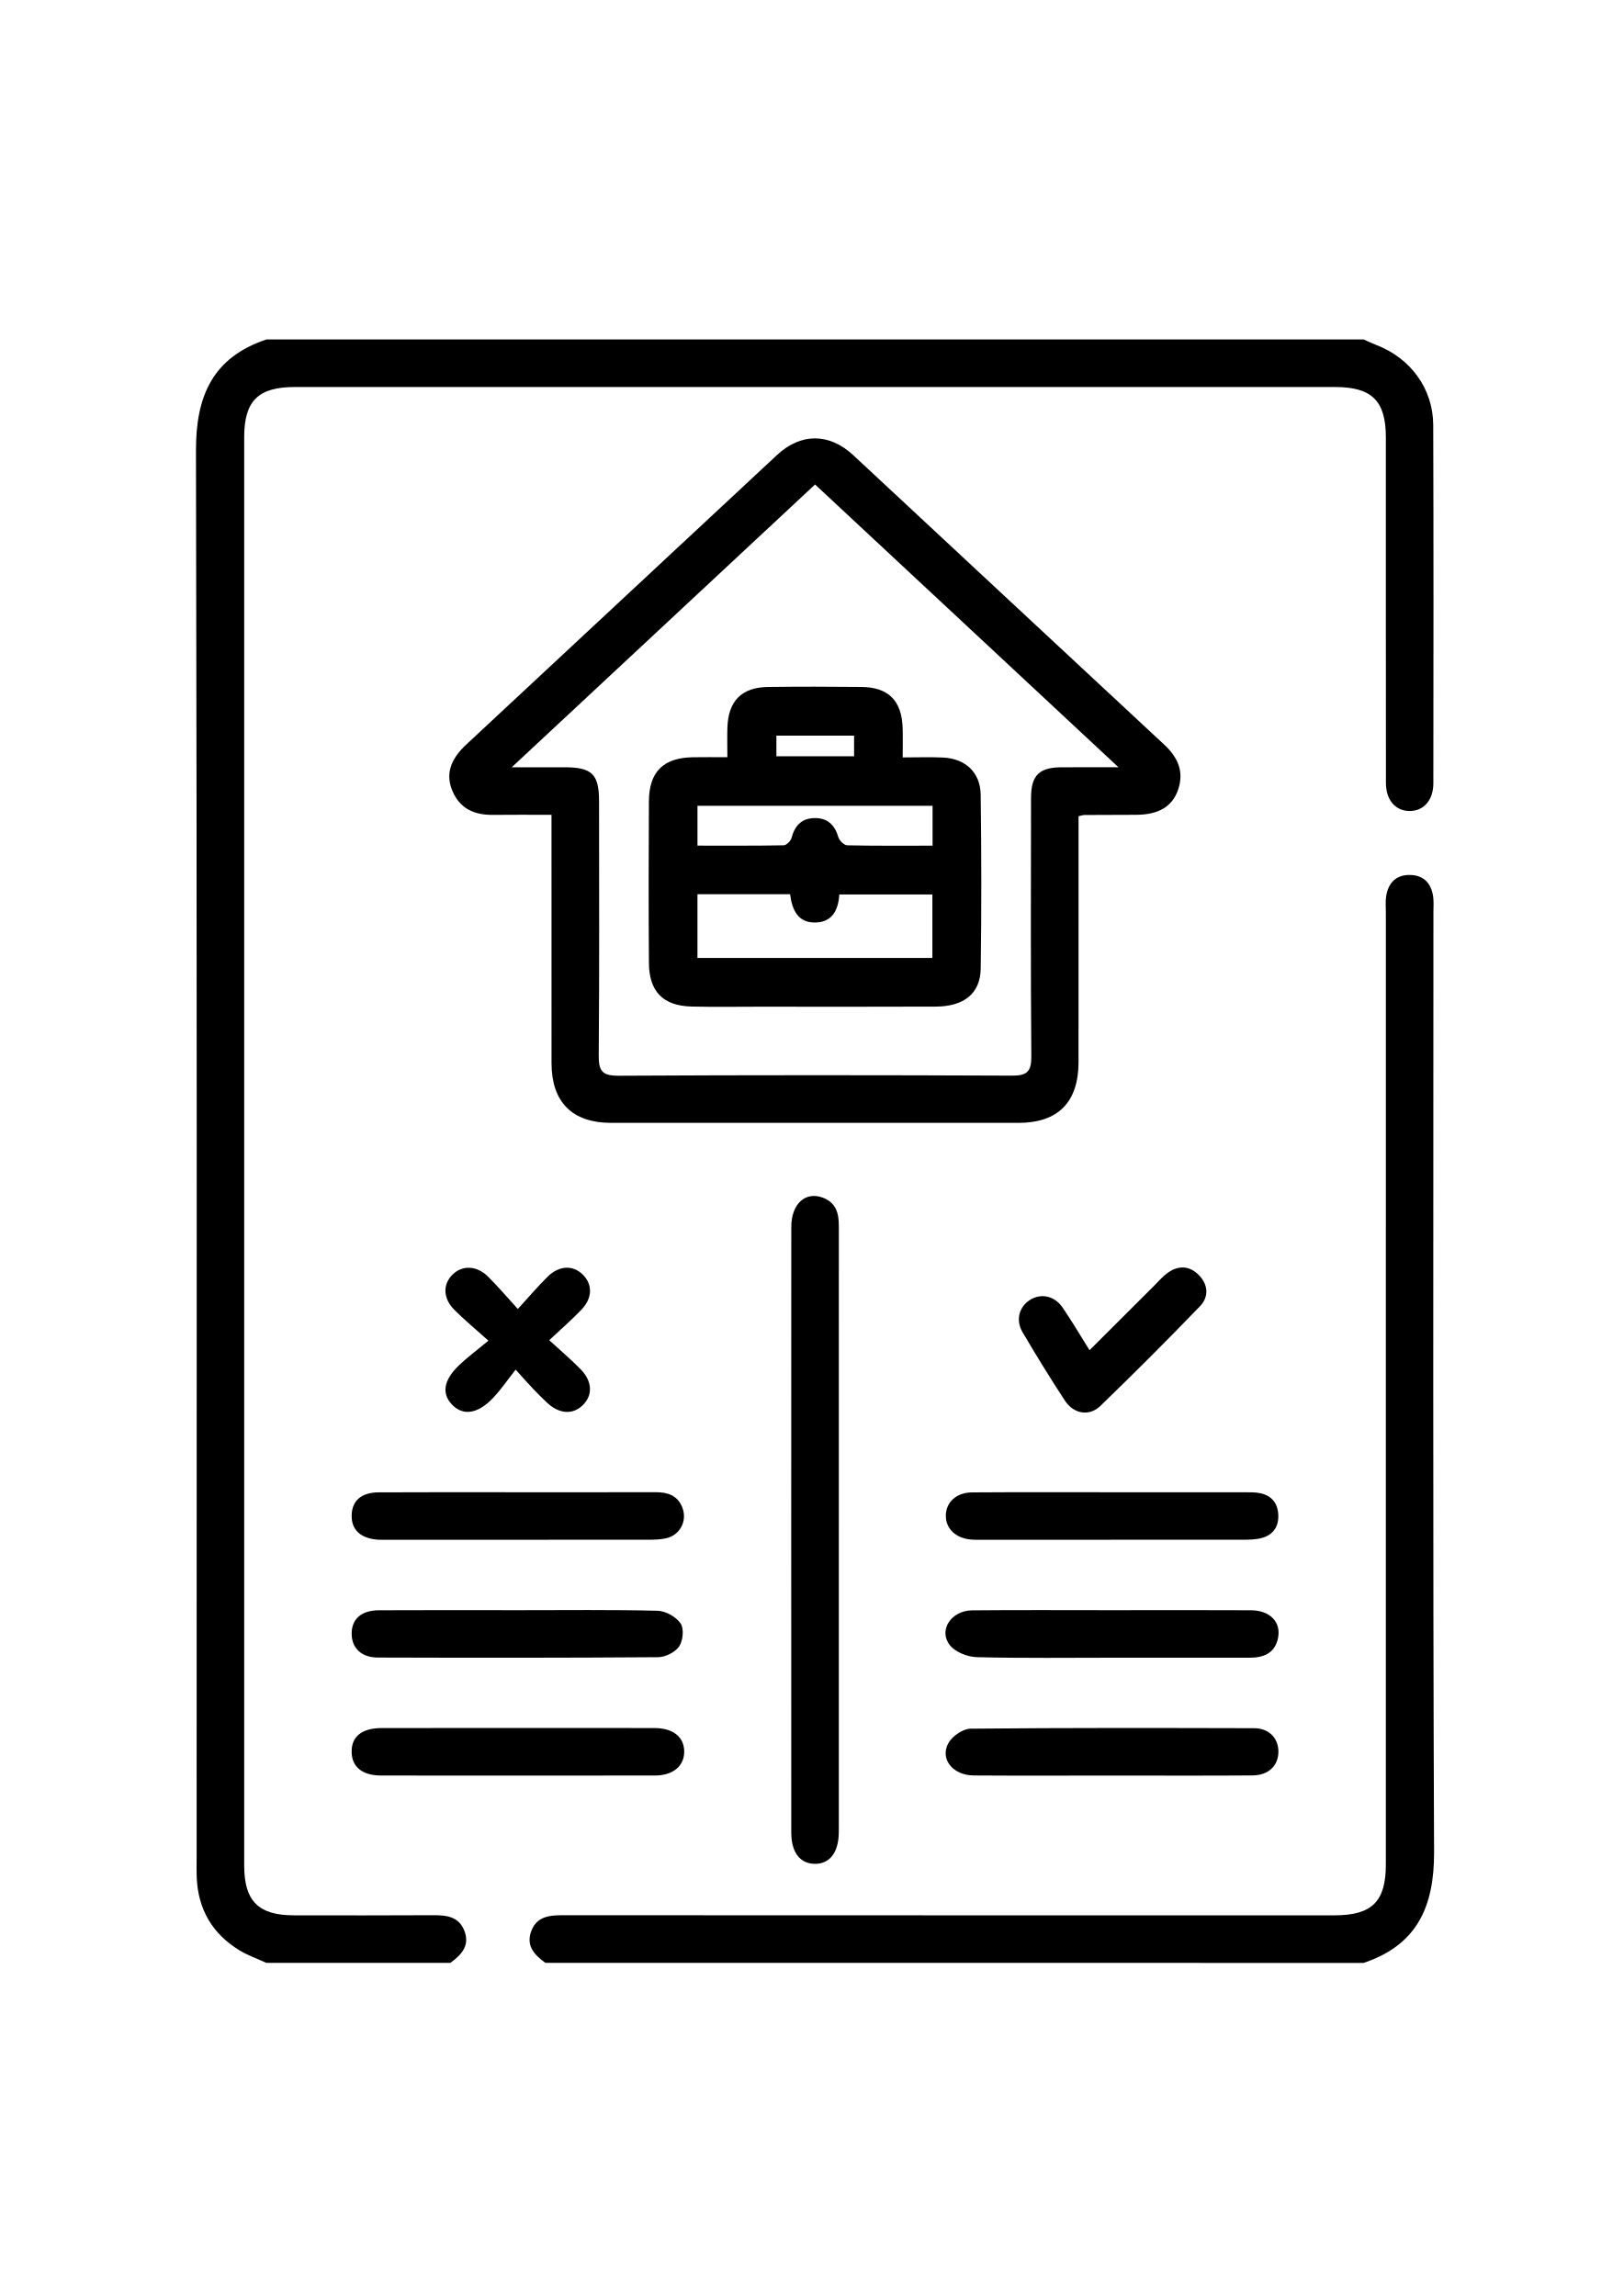
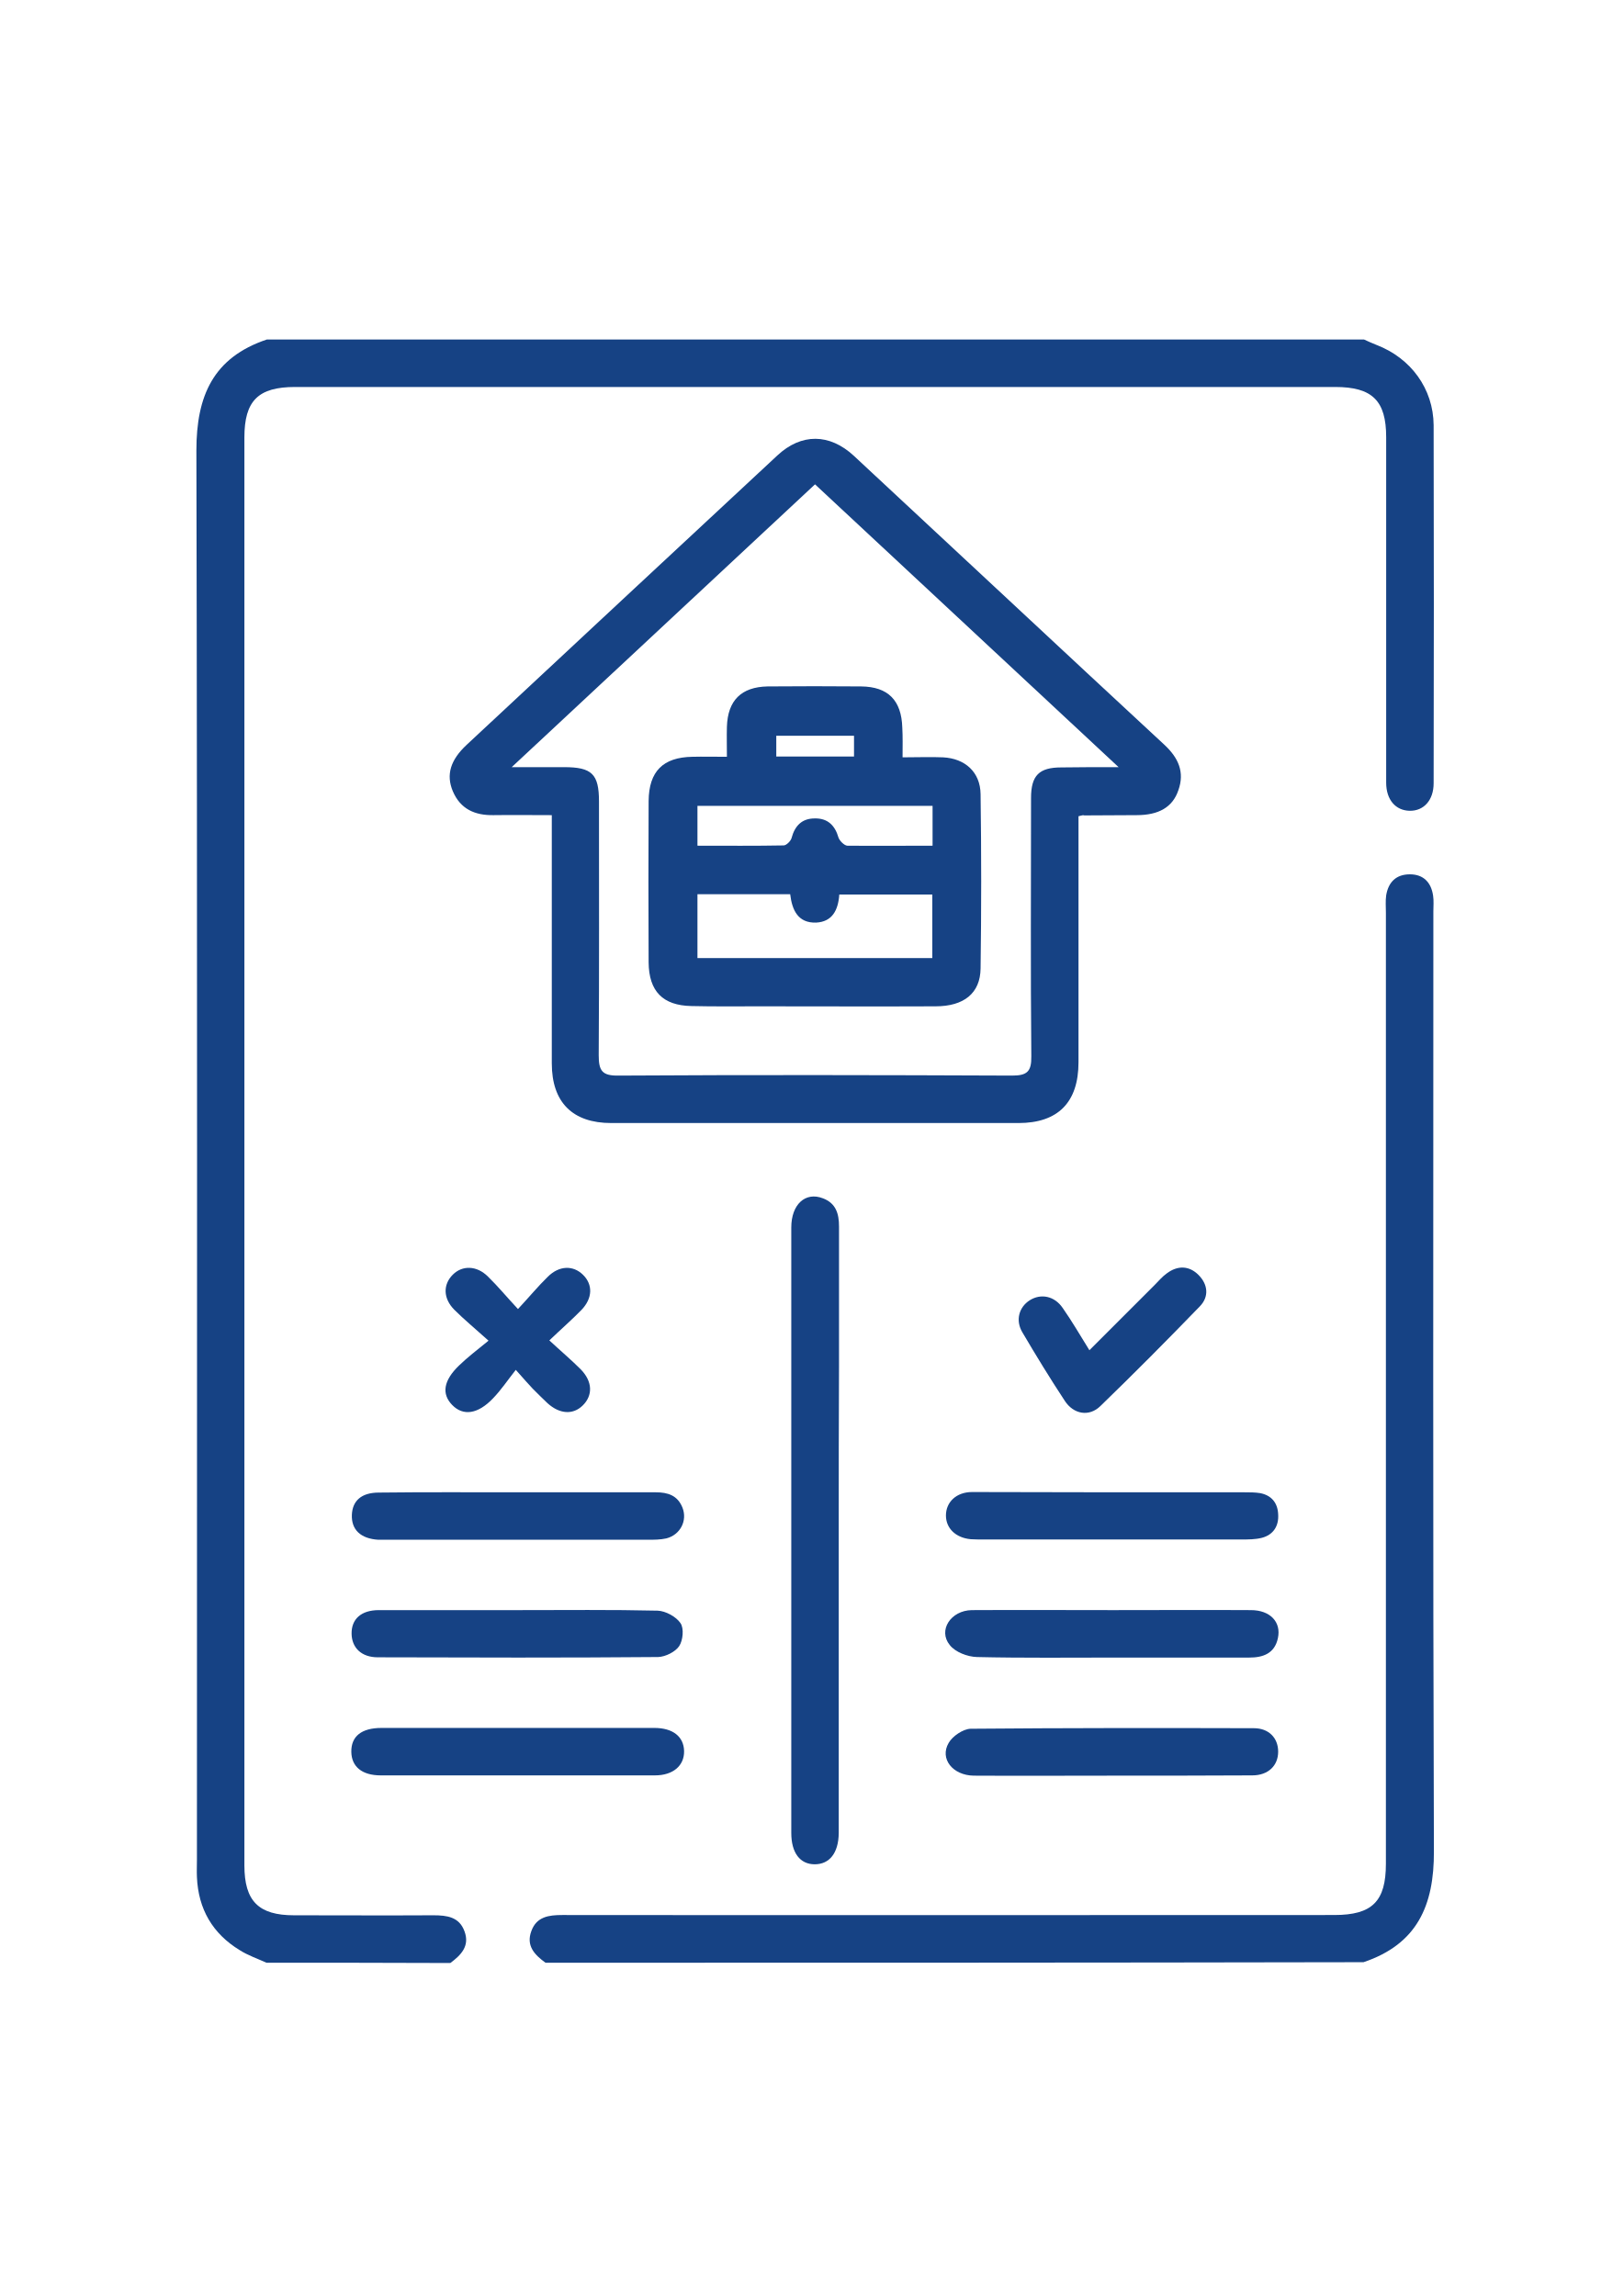
- <svg xmlns="http://www.w3.org/2000/svg" version="1.1" id="Capa_1" x="0px" y="0px" width="595.279px" height="841.891px" viewBox="0 0 595.279 841.891" enable-background="new 0 0 595.279 841.891" xml:space="preserve">
+ <svg xmlns="http://www.w3.org/2000/svg" version="1.1" id="Capa_1" x="0px" y="0px" viewBox="0 0 595.3 841.9" style="enable-background:new 0 0 595.3 841.9;" xml:space="preserve">
+   <style type="text/css">
+ 	.st0{fill:#164284;}
+ </style>
  <g>
-     <path fill-rule="evenodd" clip-rule="evenodd" d="M97.662,719.749c-3.289-1.512-6.758-2.725-9.833-4.589   c-10.013-6.076-15.234-15.111-15.716-26.833c-0.087-2.128-0.029-4.262-0.029-6.394c0-172.249,0.175-344.497-0.237-516.745   c-0.048-20.061,6.188-34.12,25.815-40.72c134.093,0,268.187,0,402.279,0c1.547,0.683,3.068,1.434,4.645,2.038   c12.527,4.795,20.817,16.019,20.861,29.38c0.146,43.782,0.087,87.565,0.044,131.346c-0.006,6.231-3.617,10.206-8.783,10.147   c-5.143-0.058-8.599-4.035-8.604-10.321c-0.042-42.232-0.019-84.465-0.025-126.698c-0.003-13.396-5.116-18.45-18.661-18.45   c-127.085-0.003-254.169-0.003-381.253,0c-13.54,0-18.637,5.048-18.638,18.465c-0.003,174.547-0.003,349.094,0,523.642   c0,13.082,5.19,18.278,18.241,18.288c17.048,0.012,34.097,0.072,51.144-0.04c4.971-0.033,9.455,0.572,11.405,5.903   c1.983,5.421-1.286,8.704-5.219,11.58C142.618,719.749,120.141,719.749,97.662,719.749z" />
-     <path fill-rule="evenodd" clip-rule="evenodd" d="M199.976,719.749c-3.952-2.866-7.203-6.162-5.232-11.577   c1.94-5.327,6.427-5.906,11.399-5.903c94.334,0.055,188.668,0.041,283.001,0.039c13.891-0.001,18.934-4.997,18.934-18.77   c0.003-116.223,0.002-232.445,0.005-348.667c0-2.13-0.214-4.303,0.129-6.381c0.789-4.797,3.623-7.708,8.657-7.662   c5.026,0.047,7.801,2.988,8.534,7.805c0.288,1.896,0.113,3.866,0.113,5.803c0.003,114.866-0.249,229.734,0.242,344.599   c0.085,20.044-6.185,34.12-25.817,40.715C399.953,719.749,299.965,719.749,199.976,719.749z" />
-     <path fill-rule="evenodd" clip-rule="evenodd" d="M395.414,299.284c0,2.318,0,4.406,0,6.495c0,27.889,0.017,55.776-0.009,83.665   c-0.014,14.724-7.488,22.28-22.039,22.285c-49.772,0.016-99.545,0.018-149.318-0.001c-14.25-0.004-21.831-7.592-21.847-21.885   c-0.033-28.082-0.01-56.164-0.011-84.246c0-2.073,0-4.146,0-6.819c-7.543,0-14.463-0.066-21.382,0.018   c-6.791,0.084-12.15-2.175-14.94-8.771c-2.538-6-0.912-11.438,5.08-17.026c37.959-35.395,75.919-70.788,113.909-106.15   c8.769-8.163,19.143-8.15,28.018,0.104c38.002,35.348,75.934,70.773,113.956,106.099c5.018,4.661,7.368,9.925,5.05,16.596   c-2.141,6.159-7.158,9.059-15.269,9.123c-6.39,0.052-12.781,0.039-19.172,0.072C397.064,298.843,396.688,298.999,395.414,299.284z    M410.052,281.339c-37.857-35.291-74.363-69.32-111.235-103.691c-36.984,34.486-73.514,68.547-111.202,103.69   c7.672,0,13.458-0.005,19.244,0.001c10.236,0.012,12.763,2.479,12.767,12.563c0.011,31,0.144,62.002-0.122,93   c-0.049,5.696,1.154,7.583,7.295,7.547c48.049-0.279,96.101-0.242,144.152-0.035c5.535,0.024,7.196-1.442,7.149-7.076   c-0.261-31.581-0.146-63.163-0.11-94.745c0.01-8.281,2.96-11.198,11.15-11.247C395.482,281.309,401.825,281.339,410.052,281.339z" />
-     <path fill-rule="evenodd" clip-rule="evenodd" d="M307.53,561.051c0,35.65,0,71.301,0,106.951c0,1.357,0.019,2.714-0.008,4.069   c-0.14,7.255-3.352,11.398-8.785,11.355c-5.414-0.042-8.639-4.174-8.642-11.479c-0.027-74.016-0.032-148.029,0.006-222.043   c0.005-8.487,5.185-13.154,11.575-10.741c4.792,1.811,5.863,5.702,5.856,10.285c-0.025,17.244-0.005,34.487-0.004,51.732   C307.531,521.137,307.53,541.094,307.53,561.051z" />
-     <path fill-rule="evenodd" clip-rule="evenodd" d="M408.086,590.419c16.837-0.007,33.675-0.072,50.511,0.025   c7.079,0.04,11.219,4.416,9.913,10.346c-1.223,5.559-5.396,7.062-10.507,7.057c-16.257-0.016-32.514-0.004-48.771-0.004   c-17.031,0-34.067,0.232-51.088-0.2c-3.403-0.086-7.855-1.824-9.881-4.354c-4.359-5.446,0.411-12.737,8.149-12.813   C373.636,590.312,390.861,590.425,408.086,590.419z" />
-     <path fill-rule="evenodd" clip-rule="evenodd" d="M190.022,590.418c17.031,0.004,34.067-0.215,51.087,0.212   c2.938,0.074,6.754,2.239,8.405,4.646c1.311,1.909,0.897,6.318-0.523,8.421c-1.445,2.14-5.049,3.938-7.723,3.959   c-34.254,0.261-68.51,0.228-102.765,0.126c-6.029-0.017-9.527-3.496-9.578-8.646c-0.054-5.413,3.485-8.655,10.004-8.69   C155.959,590.354,172.99,590.413,190.022,590.418z" />
-     <path fill-rule="evenodd" clip-rule="evenodd" d="M189.981,633.623c16.646,0,33.294-0.025,49.941,0.014   c6.826,0.017,10.841,3.217,10.923,8.522c0.083,5.308-4.042,8.87-10.68,8.879c-33.488,0.048-66.976,0.043-100.463,0.006   c-6.881-0.008-10.709-3.179-10.787-8.636c-0.082-5.693,3.746-8.762,11.124-8.775C156.686,633.603,173.333,633.623,189.981,633.623z   " />
-     <path fill-rule="evenodd" clip-rule="evenodd" d="M407.488,651.057c-16.84,0.002-33.682,0.085-50.522-0.035   c-7.71-0.056-12.558-6.162-9.195-11.984c1.449-2.51,5.272-5.139,8.043-5.167c34.646-0.348,69.298-0.271,103.948-0.181   c5.475,0.014,8.927,3.643,8.923,8.602c-0.005,5.12-3.609,8.677-9.511,8.72C441.946,651.136,424.716,651.056,407.488,651.057z" />
-     <path fill-rule="evenodd" clip-rule="evenodd" d="M189.876,547.177c16.834-0.002,33.669,0.022,50.503-0.02   c4.408-0.011,8.031,1.142,9.783,5.636c1.872,4.8-0.77,10.046-5.916,11.255c-2.225,0.522-4.604,0.536-6.914,0.538   c-31.733,0.032-63.467,0.021-95.201,0.021c-1.161,0-2.325,0.039-3.482-0.036c-6.459-0.414-9.916-3.67-9.721-9.114   c0.187-5.195,3.548-8.203,9.864-8.241C155.82,547.111,172.848,547.18,189.876,547.177z" />
-     <path fill-rule="evenodd" clip-rule="evenodd" d="M408.044,547.177c16.06-0.008,32.119-0.018,48.18,0.006   c1.929,0.002,3.904-0.042,5.776,0.342c4.088,0.837,6.371,3.525,6.63,7.681c0.275,4.405-1.752,7.574-6.02,8.736   c-2.376,0.646-4.976,0.638-7.476,0.642c-31.539,0.038-63.078,0.025-94.619,0.021c-1.546,0-3.103,0.046-4.64-0.097   c-5.499-0.511-9.092-3.958-9.117-8.653c-0.027-4.931,3.775-8.586,9.622-8.626C373.601,547.107,390.823,547.185,408.044,547.177z" />
-     <path fill-rule="evenodd" clip-rule="evenodd" d="M179.064,491.594c-5.107-4.594-9.004-7.786-12.526-11.349   c-4.159-4.207-4.245-9.298-0.636-12.883c3.512-3.49,8.814-3.374,12.933,0.663c3.573,3.503,6.807,7.353,11.011,11.947   c4.155-4.532,7.382-8.352,10.932-11.845c4.22-4.152,9.271-4.314,12.864-0.782c3.654,3.595,3.614,8.616-0.473,12.881   c-3.475,3.627-7.282,6.933-11.807,11.196c4.196,3.856,8.01,7.079,11.488,10.63c4.401,4.491,4.532,9.63,0.699,13.294   c-3.615,3.456-8.539,3.126-12.908-0.938c-1.842-1.714-3.61-3.51-5.351-5.327c-1.602-1.674-3.122-3.427-6.239-6.868   c-3.035,3.841-5.413,7.36-8.301,10.397c-5.578,5.868-10.982,6.62-14.96,2.499c-3.954-4.094-3.228-8.998,2.517-14.516   C171.356,497.666,174.791,495.142,179.064,491.594z" />
-     <path fill-rule="evenodd" clip-rule="evenodd" d="M399.438,495.087c8.267-8.252,16.05-16.025,23.841-23.792   c1.507-1.502,2.902-3.166,4.597-4.421c3.933-2.911,8.055-2.909,11.553,0.578c3.513,3.5,3.862,8.03,0.52,11.498   c-11.952,12.396-24.136,24.577-36.51,36.553c-4.092,3.959-9.805,2.982-13.019-1.919c-5.407-8.244-10.58-16.651-15.568-25.154   c-2.569-4.379-1.217-9.194,2.662-11.715c4.074-2.647,9.09-1.627,12.131,2.839C392.902,484.337,395.836,489.339,399.438,495.087z" />
-     <path fill-rule="evenodd" clip-rule="evenodd" d="M330.942,277.731c5.593,0,10.216-0.186,14.818,0.04   c8.121,0.398,13.657,5.434,13.769,13.54c0.294,21.292,0.325,42.594,0.012,63.885c-0.134,9.107-6.121,13.852-16.479,13.902   c-21.491,0.104-42.983,0.036-64.475,0.035c-8.326-0.001-16.655,0.144-24.976-0.055c-10.475-0.25-15.628-5.428-15.703-15.965   c-0.138-19.748-0.127-39.499-0.009-59.248c0.065-10.869,5.268-15.987,16.028-16.198c4.02-0.078,8.042-0.012,12.738-0.012   c0-4.125-0.103-7.563,0.02-10.994c0.346-9.661,5.26-14.644,14.859-14.764c11.422-0.146,22.848-0.133,34.271-0.007   c9.947,0.109,14.804,5.055,15.113,15.114C331.027,270.27,330.942,273.541,330.942,277.731z M289.661,327.886   c-11.698,0-22.67,0-33.962,0c0,7.95,0,15.557,0,23.377c28.942,0,57.484,0,86.13,0c0-8.046,0-15.653,0-23.276   c-11.597,0-22.714,0-34.121,0c-0.357,5.757-2.612,10.02-8.487,10.269C292.611,338.535,290.411,333.764,289.661,327.886z    M341.893,310.091c0-5.396,0-9.925,0-14.613c-28.953,0-57.492,0-86.187,0c0,4.926,0,9.457,0,14.595   c10.808,0,21.222,0.077,31.631-0.124c1.004-0.02,2.562-1.605,2.858-2.729c1.186-4.505,3.756-7.199,8.491-7.25   c4.719-0.053,7.37,2.526,8.679,7.023c0.362,1.242,2.104,2.936,3.245,2.962C320.834,310.187,331.067,310.091,341.893,310.091z    M313.12,269.75c-9.796,0-19.135,0-28.482,0c0,2.839,0,5.192,0,7.561c9.728,0,18.918,0,28.482,0   C313.12,274.756,313.12,272.538,313.12,269.75z" />
+     <path class="st0" d="M97.7,719.7c-3.3-1.5-6.8-2.7-9.8-4.6c-10-6.1-15.2-15.1-15.7-26.8c-0.1-2.1,0-4.3,0-6.4   c0-172.2,0.2-344.5-0.2-516.7c0-20.1,6.2-34.1,25.8-40.7c134.1,0,268.2,0,402.3,0c1.5,0.7,3.1,1.4,4.6,2   c12.5,4.8,20.8,16,20.9,29.4c0.1,43.8,0.1,87.6,0,131.3c0,6.2-3.6,10.2-8.8,10.1c-5.1-0.1-8.6-4-8.6-10.3c0-42.2,0-84.5,0-126.7   c0-13.4-5.1-18.4-18.7-18.4c-127.1,0-254.2,0-381.3,0c-13.5,0-18.6,5-18.6,18.5c0,174.5,0,349.1,0,523.6c0,13.1,5.2,18.3,18.2,18.3   c17,0,34.1,0.1,51.1,0c5,0,9.5,0.6,11.4,5.9c2,5.4-1.3,8.7-5.2,11.6C142.6,719.7,120.1,719.7,97.7,719.7z" />
+     <path class="st0" d="M200,719.7c-4-2.9-7.2-6.2-5.2-11.6c1.9-5.3,6.4-5.9,11.4-5.9c94.3,0.1,188.7,0,283,0c13.9,0,18.9-5,18.9-18.8   c0-116.2,0-232.4,0-348.7c0-2.1-0.2-4.3,0.1-6.4c0.8-4.8,3.6-7.7,8.7-7.7c5,0,7.8,3,8.5,7.8c0.3,1.9,0.1,3.9,0.1,5.8   c0,114.9-0.2,229.7,0.2,344.6c0.1,20-6.2,34.1-25.8,40.7C400,719.7,300,719.7,200,719.7z" />
+     <path class="st0" d="M395.4,299.3c0,2.3,0,4.4,0,6.5c0,27.9,0,55.8,0,83.7c0,14.7-7.5,22.3-22,22.3c-49.8,0-99.5,0-149.3,0   c-14.2,0-21.8-7.6-21.8-21.9c0-28.1,0-56.2,0-84.2c0-2.1,0-4.1,0-6.8c-7.5,0-14.5-0.1-21.4,0c-6.8,0.1-12.1-2.2-14.9-8.8   c-2.5-6-0.9-11.4,5.1-17c38-35.4,75.9-70.8,113.9-106.1c8.8-8.2,19.1-8.1,28,0.1c38,35.3,75.9,70.8,114,106.1c5,4.7,7.4,9.9,5,16.6   c-2.1,6.2-7.2,9.1-15.3,9.1c-6.4,0.1-12.8,0-19.2,0.1C397.1,298.8,396.7,299,395.4,299.3z M410.1,281.3   C372.2,246,335.7,212,298.8,177.6c-37,34.5-73.5,68.5-111.2,103.7c7.7,0,13.5,0,19.2,0c10.2,0,12.8,2.5,12.8,12.6   c0,31,0.1,62-0.1,93c0,5.7,1.2,7.6,7.3,7.5c48-0.3,96.1-0.2,144.2,0c5.5,0,7.2-1.4,7.1-7.1c-0.3-31.6-0.1-63.2-0.1-94.7   c0-8.3,3-11.2,11.1-11.2C395.5,281.3,401.8,281.3,410.1,281.3z" />
+     <path class="st0" d="M307.5,561.1c0,35.7,0,71.3,0,107c0,1.4,0,2.7,0,4.1c-0.1,7.3-3.4,11.4-8.8,11.4c-5.4,0-8.6-4.2-8.6-11.5   c0-74,0-148,0-222c0-8.5,5.2-13.2,11.6-10.7c4.8,1.8,5.9,5.7,5.9,10.3c0,17.2,0,34.5,0,51.7C307.5,521.1,307.5,541.1,307.5,561.1z" />
+     <path class="st0" d="M408.1,590.4c16.8,0,33.7-0.1,50.5,0c7.1,0,11.2,4.4,9.9,10.3c-1.2,5.6-5.4,7.1-10.5,7.1   c-16.3,0-32.5,0-48.8,0c-17,0-34.1,0.2-51.1-0.2c-3.4-0.1-7.9-1.8-9.9-4.4c-4.4-5.4,0.4-12.7,8.1-12.8   C373.6,590.3,390.9,590.4,408.1,590.4z" />
+     <path class="st0" d="M190,590.4c17,0,34.1-0.2,51.1,0.2c2.9,0.1,6.8,2.2,8.4,4.6c1.3,1.9,0.9,6.3-0.5,8.4c-1.4,2.1-5,3.9-7.7,4   c-34.3,0.3-68.5,0.2-102.8,0.1c-6,0-9.5-3.5-9.6-8.6c-0.1-5.4,3.5-8.7,10-8.7C156,590.4,173,590.4,190,590.4z" />
+     <path class="st0" d="M190,633.6c16.6,0,33.3,0,49.9,0c6.8,0,10.8,3.2,10.9,8.5c0.1,5.3-4,8.9-10.7,8.9c-33.5,0-67,0-100.5,0   c-6.9,0-10.7-3.2-10.8-8.6c-0.1-5.7,3.7-8.8,11.1-8.8C156.7,633.6,173.3,633.6,190,633.6z" />
+     <path class="st0" d="M407.5,651.1c-16.8,0-33.7,0.1-50.5,0c-7.7-0.1-12.6-6.2-9.2-12c1.4-2.5,5.3-5.1,8-5.2   c34.6-0.3,69.3-0.3,103.9-0.2c5.5,0,8.9,3.6,8.9,8.6c0,5.1-3.6,8.7-9.5,8.7C441.9,651.1,424.7,651.1,407.5,651.1z" />
+     <path class="st0" d="M189.9,547.2c16.8,0,33.7,0,50.5,0c4.4,0,8,1.1,9.8,5.6c1.9,4.8-0.8,10-5.9,11.3c-2.2,0.5-4.6,0.5-6.9,0.5   c-31.7,0-63.5,0-95.2,0c-1.2,0-2.3,0-3.5,0c-6.5-0.4-9.9-3.7-9.7-9.1c0.2-5.2,3.5-8.2,9.9-8.2C155.8,547.1,172.8,547.2,189.9,547.2   z" />
+     <path class="st0" d="M408,547.2c16.1,0,32.1,0,48.2,0c1.9,0,3.9,0,5.8,0.3c4.1,0.8,6.4,3.5,6.6,7.7c0.3,4.4-1.8,7.6-6,8.7   c-2.4,0.6-5,0.6-7.5,0.6c-31.5,0-63.1,0-94.6,0c-1.5,0-3.1,0-4.6-0.1c-5.5-0.5-9.1-4-9.1-8.7c0-4.9,3.8-8.6,9.6-8.6   C373.6,547.1,390.8,547.2,408,547.2z" />
+     <path class="st0" d="M179.1,491.6c-5.1-4.6-9-7.8-12.5-11.3c-4.2-4.2-4.2-9.3-0.6-12.9c3.5-3.5,8.8-3.4,12.9,0.7   c3.6,3.5,6.8,7.4,11,11.9c4.2-4.5,7.4-8.4,10.9-11.8c4.2-4.2,9.3-4.3,12.9-0.8c3.7,3.6,3.6,8.6-0.5,12.9   c-3.5,3.6-7.3,6.9-11.8,11.2c4.2,3.9,8,7.1,11.5,10.6c4.4,4.5,4.5,9.6,0.7,13.3c-3.6,3.5-8.5,3.1-12.9-0.9   c-1.8-1.7-3.6-3.5-5.4-5.3c-1.6-1.7-3.1-3.4-6.2-6.9c-3,3.8-5.4,7.4-8.3,10.4c-5.6,5.9-11,6.6-15,2.5c-4-4.1-3.2-9,2.5-14.5   C171.4,497.7,174.8,495.1,179.1,491.6z" />
+     <path class="st0" d="M399.4,495.1c8.3-8.3,16-16,23.8-23.8c1.5-1.5,2.9-3.2,4.6-4.4c3.9-2.9,8.1-2.9,11.6,0.6   c3.5,3.5,3.9,8,0.5,11.5c-12,12.4-24.1,24.6-36.5,36.6c-4.1,4-9.8,3-13-1.9c-5.4-8.2-10.6-16.7-15.6-25.2   c-2.6-4.4-1.2-9.2,2.7-11.7c4.1-2.6,9.1-1.6,12.1,2.8C392.9,484.3,395.8,489.3,399.4,495.1z" />
+     <path class="st0" d="M330.9,277.7c5.6,0,10.2-0.2,14.8,0c8.1,0.4,13.7,5.4,13.8,13.5c0.3,21.3,0.3,42.6,0,63.9   c-0.1,9.1-6.1,13.9-16.5,13.9c-21.5,0.1-43,0-64.5,0c-8.3,0-16.7,0.1-25-0.1c-10.5-0.2-15.6-5.4-15.7-16c-0.1-19.7-0.1-39.5,0-59.2   c0.1-10.9,5.3-16,16-16.2c4-0.1,8,0,12.7,0c0-4.1-0.1-7.6,0-11c0.3-9.7,5.3-14.6,14.9-14.8c11.4-0.1,22.8-0.1,34.3,0   c9.9,0.1,14.8,5.1,15.1,15.1C331,270.3,330.9,273.5,330.9,277.7z M289.7,327.9c-11.7,0-22.7,0-34,0c0,8,0,15.6,0,23.4   c28.9,0,57.5,0,86.1,0c0-8,0-15.7,0-23.3c-11.6,0-22.7,0-34.1,0c-0.4,5.8-2.6,10-8.5,10.3C292.6,338.5,290.4,333.8,289.7,327.9z    M341.9,310.1c0-5.4,0-9.9,0-14.6c-29,0-57.5,0-86.2,0c0,4.9,0,9.5,0,14.6c10.8,0,21.2,0.1,31.6-0.1c1,0,2.6-1.6,2.9-2.7   c1.2-4.5,3.8-7.2,8.5-7.2c4.7-0.1,7.4,2.5,8.7,7c0.4,1.2,2.1,2.9,3.2,3C320.8,310.2,331.1,310.1,341.9,310.1z M313.1,269.8   c-9.8,0-19.1,0-28.5,0c0,2.8,0,5.2,0,7.6c9.7,0,18.9,0,28.5,0C313.1,274.8,313.1,272.5,313.1,269.8z" />
  </g>
</svg>
